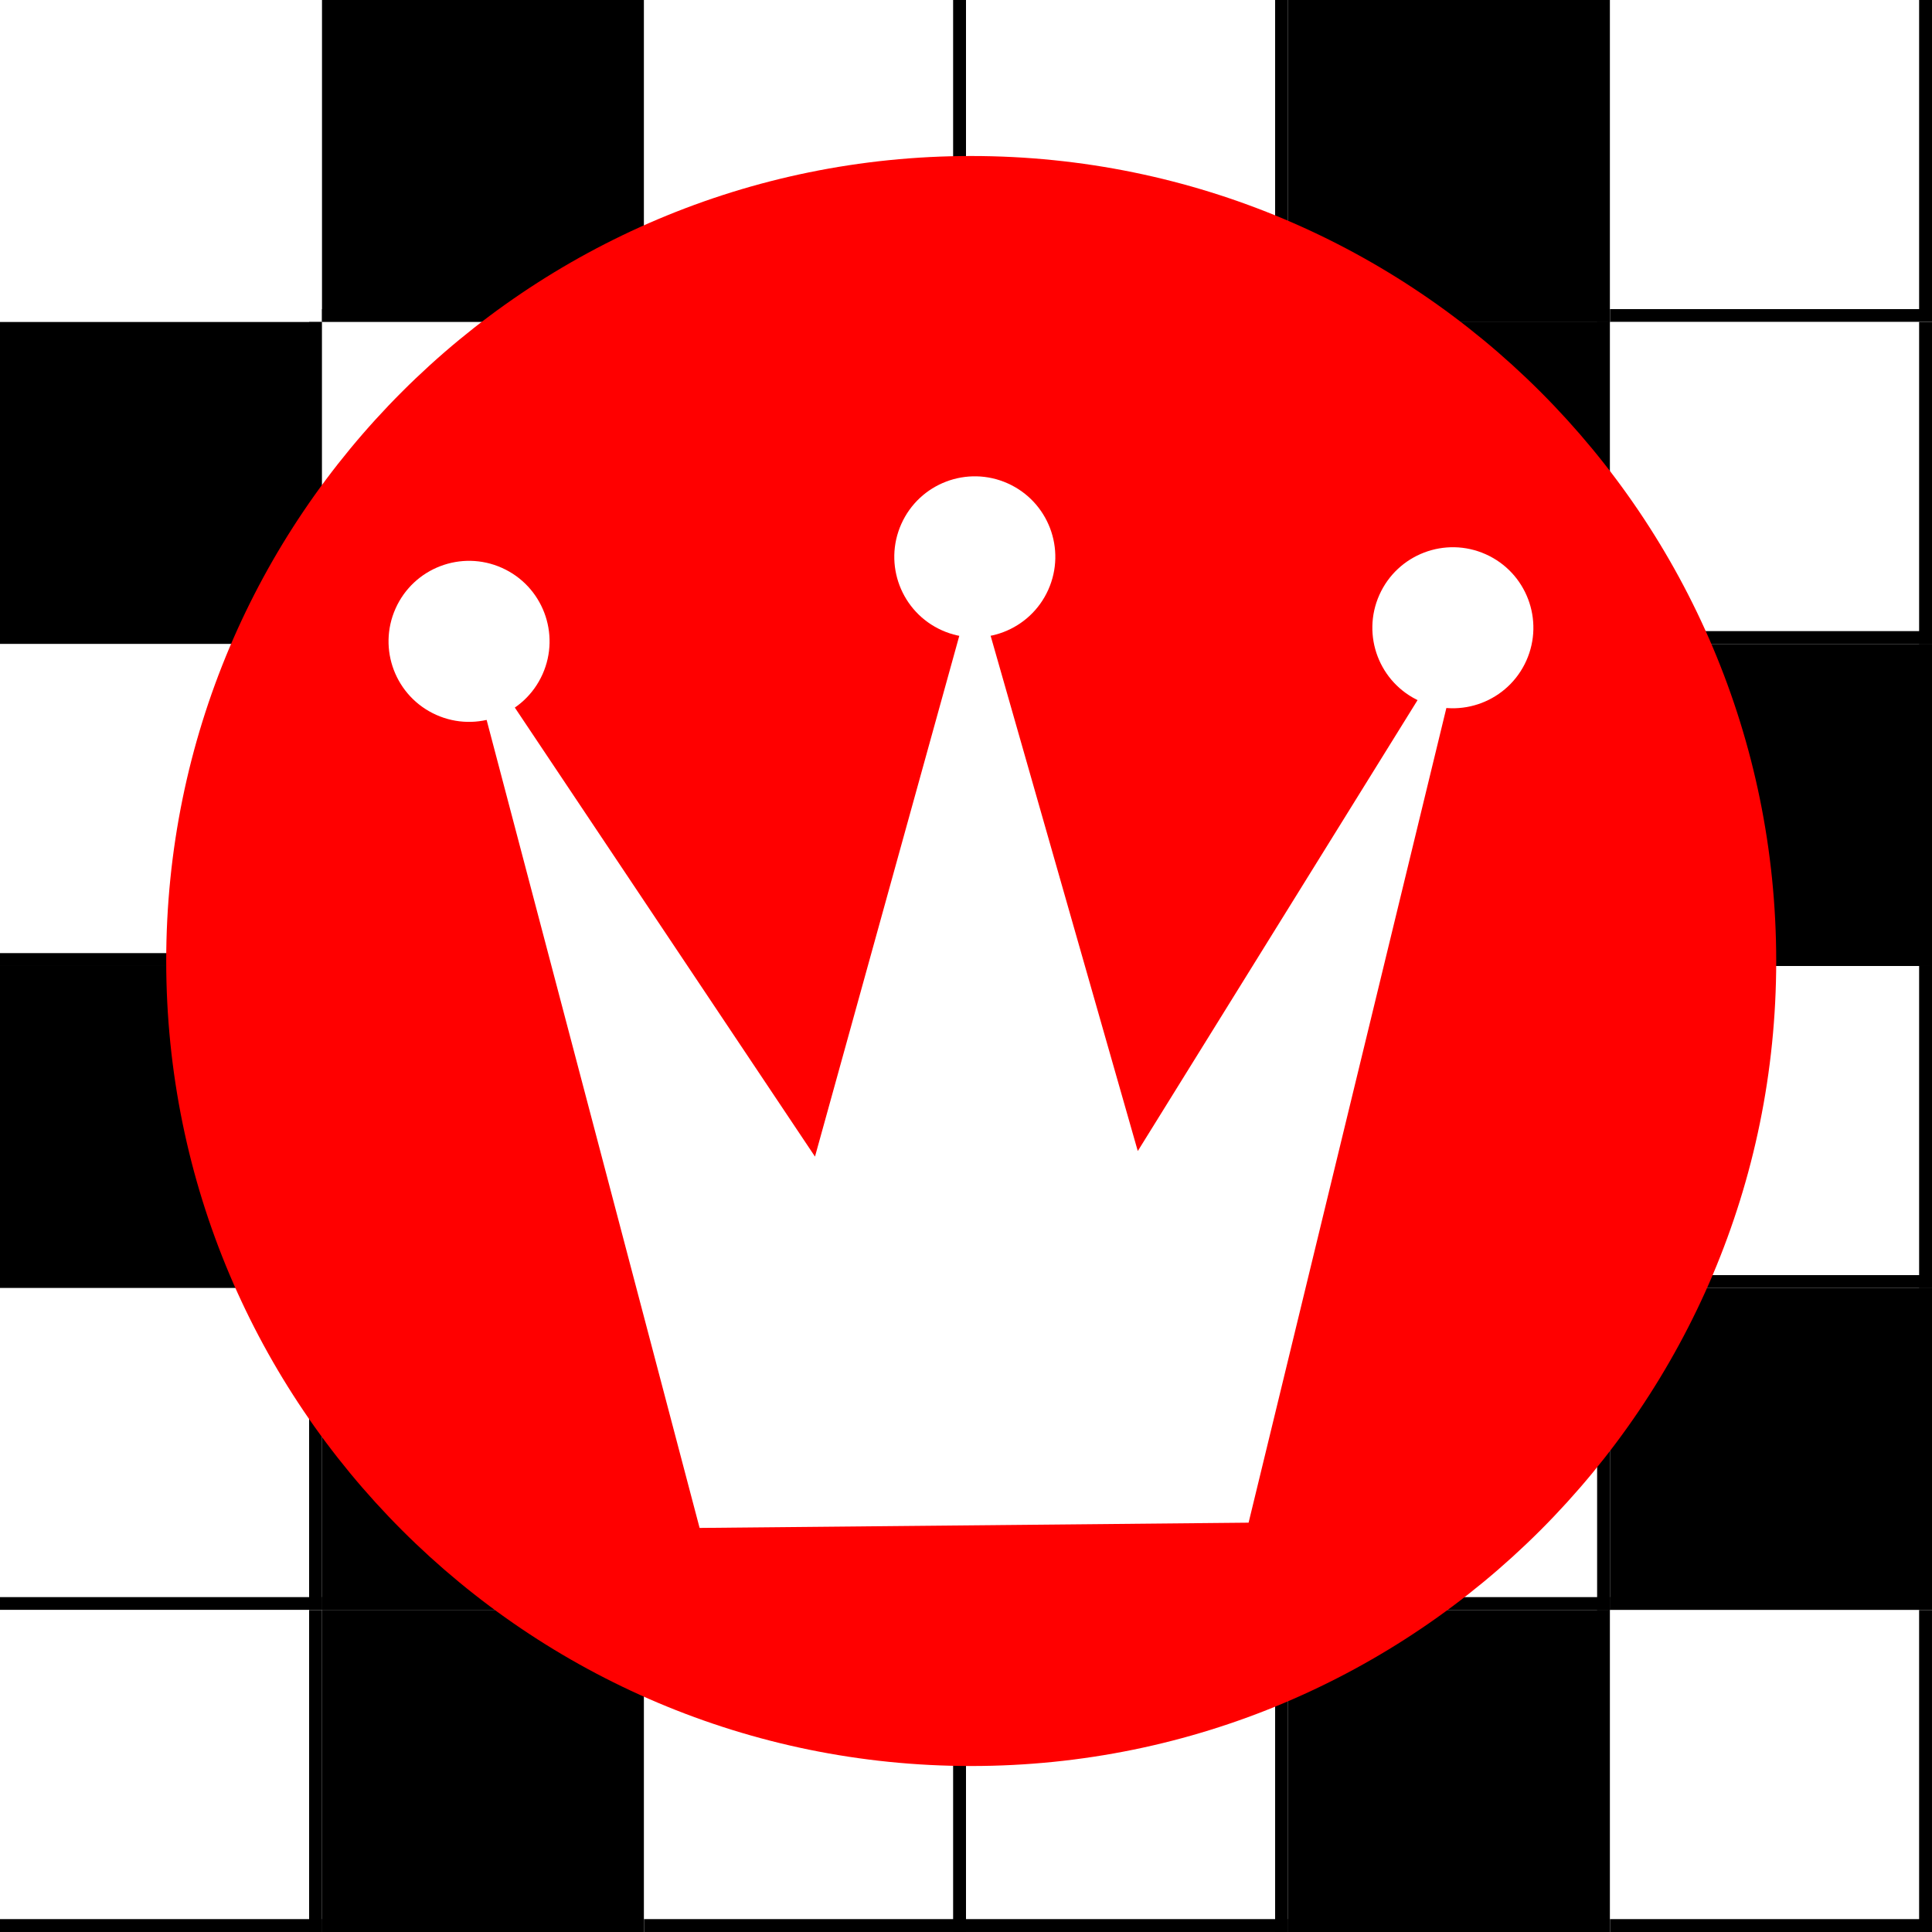
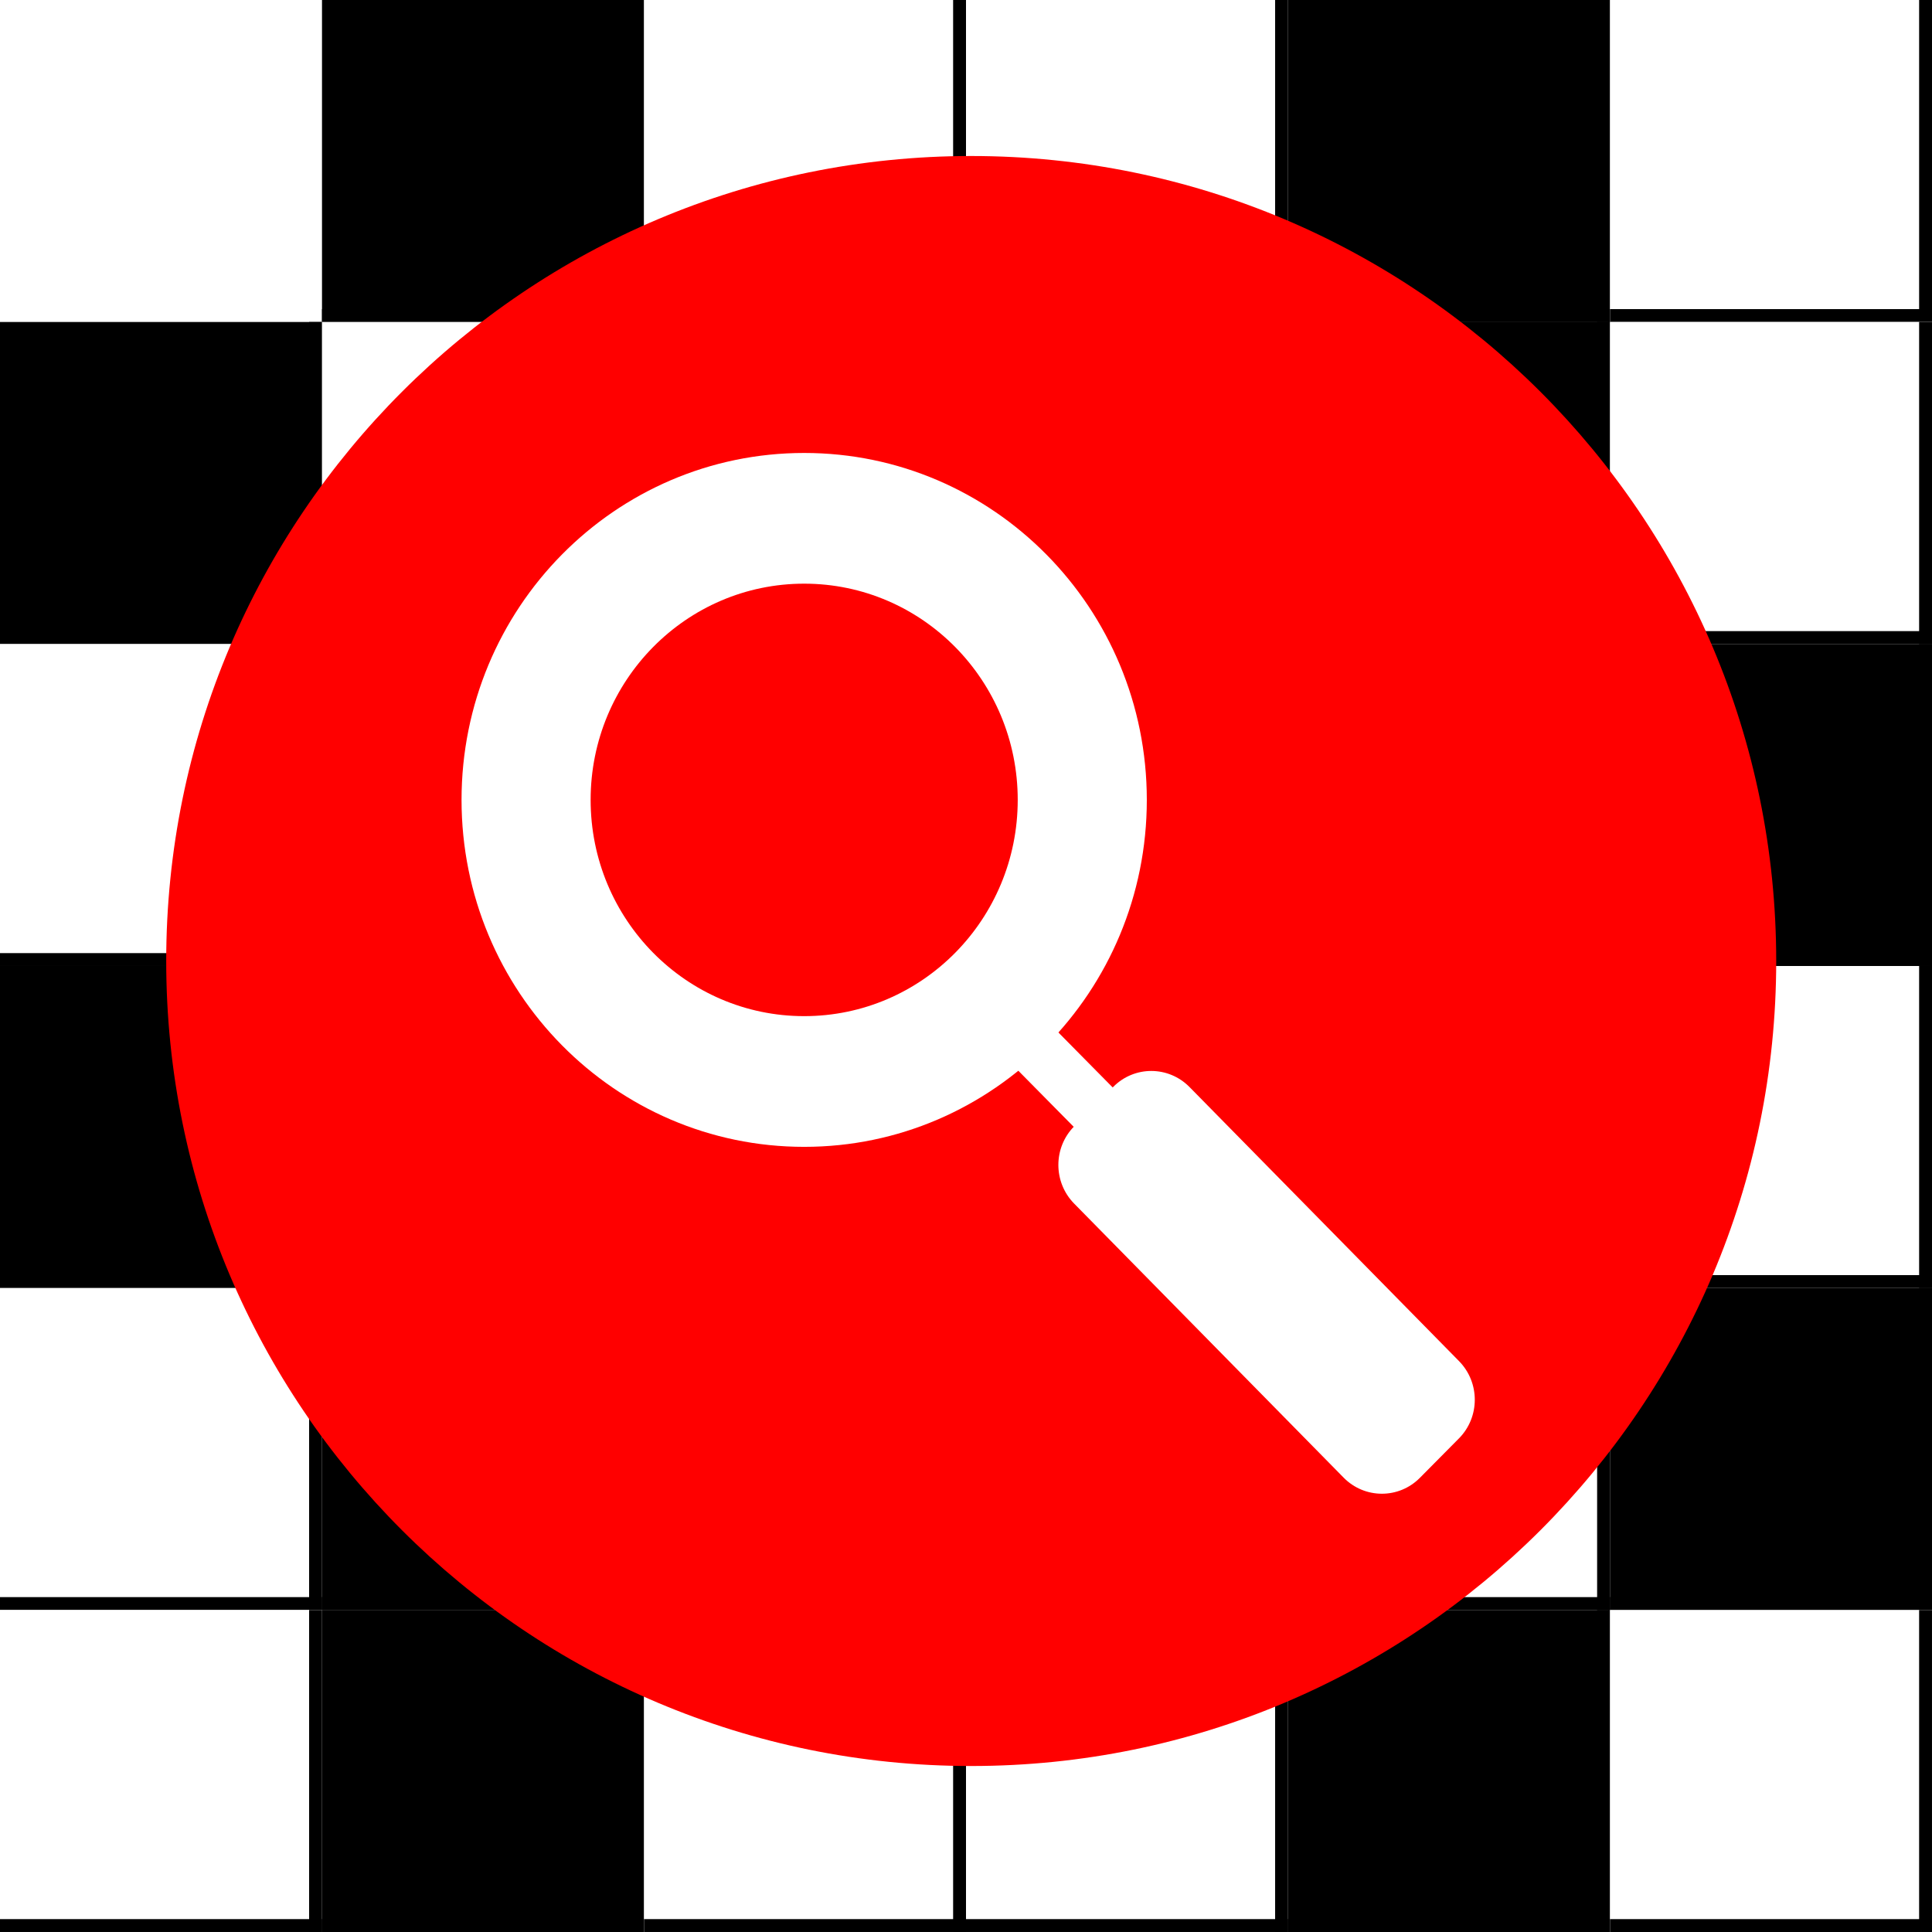
<svg xmlns="http://www.w3.org/2000/svg" id="svg3961" version="1.1" viewBox="0 0 158.75 158.75" height="158.75mm" width="158.75mm">
  <defs id="defs3955" />
-   <g transform="translate(-28.49365,-52.03804)" id="layer1">
+   <g transform="translate(-28.49365,-52.03804)" id="layer1" style="display:inline">
    <g style="fill:#ffffff" transform="translate(28.49365,46.07971)" id="g3236">
      <rect style="fill:#ffffff;fill-opacity:1;stroke:none;stroke-width:1.058;stroke-linejoin:round;stroke-miterlimit:4;stroke-dasharray:none;stroke-opacity:1" id="rect2276" height="26.458" x="0" y="5.958" width="26.458" />
      <rect style="fill:#ffffff;fill-opacity:1;stroke:none;stroke-width:1.058;stroke-linejoin:round;stroke-miterlimit:4;stroke-dasharray:none;stroke-opacity:1" id="rect3226" width="1.058" height="26.458" x="25.4" y="5.958" />
      <rect style="fill:#ffffff;fill-opacity:1;stroke:none;stroke-width:1.058;stroke-linejoin:round;stroke-miterlimit:4;stroke-dasharray:none;stroke-opacity:1" id="rect3231" width="26.458" height="1.058" x="-4.4408921e-16" y="31.358" />
    </g>
    <rect width="26.458" y="52.038" x="54.952" height="26.458" id="rect2276-6" style="fill:#000000;fill-opacity:1;stroke:none;stroke-width:1.058;stroke-linejoin:round;stroke-miterlimit:4;stroke-dasharray:none;stroke-opacity:1" />
    <rect y="52.038" x="80.352" height="26.458" width="1.058" id="rect3226-7" style="fill:#000000;fill-opacity:1;stroke:none;stroke-width:1.058;stroke-linejoin:round;stroke-miterlimit:4;stroke-dasharray:none;stroke-opacity:1" />
    <rect y="77.438" x="54.952" height="1.058" width="26.458" id="rect3231-5" style="fill:#000000;fill-opacity:1;stroke:none;stroke-width:1.058;stroke-linejoin:round;stroke-miterlimit:4;stroke-dasharray:none;stroke-opacity:1" />
    <g id="g3236-35" transform="translate(81.41032,46.07971)">
      <rect style="fill:#ffffff;fill-opacity:1;stroke:none;stroke-width:1.058;stroke-linejoin:round;stroke-miterlimit:4;stroke-dasharray:none;stroke-opacity:1" id="rect2276-62" height="26.458" x="0" y="5.958" width="26.458" />
      <rect style="fill:#000000;fill-opacity:1;stroke:none;stroke-width:1.058;stroke-linejoin:round;stroke-miterlimit:4;stroke-dasharray:none;stroke-opacity:1" id="rect3226-9" width="1.058" height="26.458" x="25.4" y="5.958" />
      <rect style="fill:#000000;fill-opacity:1;stroke:none;stroke-width:1.058;stroke-linejoin:round;stroke-miterlimit:4;stroke-dasharray:none;stroke-opacity:1" id="rect3231-1" width="26.458" height="1.058" x="-4.4408921e-16" y="31.358" />
    </g>
    <g id="g3236-2" transform="translate(107.8687,46.07971)">
      <rect style="fill:#ffffff;fill-opacity:1;stroke:none;stroke-width:1.058;stroke-linejoin:round;stroke-miterlimit:4;stroke-dasharray:none;stroke-opacity:1" id="rect2276-7" height="26.458" x="0" y="5.958" width="26.458" />
      <rect style="fill:#000000;fill-opacity:1;stroke:none;stroke-width:1.058;stroke-linejoin:round;stroke-miterlimit:4;stroke-dasharray:none;stroke-opacity:1" id="rect3226-0" width="1.058" height="26.458" x="25.4" y="5.958" />
      <rect style="fill:#000000;fill-opacity:1;stroke:none;stroke-width:1.058;stroke-linejoin:round;stroke-miterlimit:4;stroke-dasharray:none;stroke-opacity:1" id="rect3231-9" width="26.458" height="1.058" x="-4.4408921e-16" y="31.358" />
    </g>
    <g style="fill:#000000" id="g3236-36" transform="translate(134.327,46.07971)">
      <rect style="fill:#000000;fill-opacity:1;stroke:none;stroke-width:1.058;stroke-linejoin:round;stroke-miterlimit:4;stroke-dasharray:none;stroke-opacity:1" id="rect2276-0" height="26.458" x="0" y="5.958" width="26.458" />
      <rect style="fill:#000000;fill-opacity:1;stroke:none;stroke-width:1.058;stroke-linejoin:round;stroke-miterlimit:4;stroke-dasharray:none;stroke-opacity:1" id="rect3226-6" width="1.058" height="26.458" x="25.4" y="5.958" />
      <rect style="fill:#000000;fill-opacity:1;stroke:none;stroke-width:1.058;stroke-linejoin:round;stroke-miterlimit:4;stroke-dasharray:none;stroke-opacity:1" id="rect3231-2" width="26.458" height="1.058" x="-4.4408921e-16" y="31.358" />
    </g>
    <g id="g3236-6" transform="translate(160.7853,46.07971)">
      <rect style="fill:#ffffff;fill-opacity:1;stroke:none;stroke-width:1.058;stroke-linejoin:round;stroke-miterlimit:4;stroke-dasharray:none;stroke-opacity:1" id="rect2276-1" height="26.458" x="0" y="5.958" width="26.458" />
      <rect style="fill:#000000;fill-opacity:1;stroke:none;stroke-width:1.058;stroke-linejoin:round;stroke-miterlimit:4;stroke-dasharray:none;stroke-opacity:1" id="rect3226-8" width="1.058" height="26.458" x="25.4" y="5.958" />
      <rect style="fill:#000000;fill-opacity:1;stroke:none;stroke-width:1.058;stroke-linejoin:round;stroke-miterlimit:4;stroke-dasharray:none;stroke-opacity:1" id="rect3231-7" width="26.458" height="1.058" x="-4.4408921e-16" y="31.358" />
    </g>
    <g transform="translate(28.49365,72.53804)" id="g3236-20">
      <rect style="fill:#000000;fill-opacity:1;stroke:none;stroke-width:1.058;stroke-linejoin:round;stroke-miterlimit:4;stroke-dasharray:none;stroke-opacity:1" id="rect2276-2" height="26.458" x="0" y="5.958" width="26.458" />
      <rect style="fill:#000000;fill-opacity:1;stroke:none;stroke-width:1.058;stroke-linejoin:round;stroke-miterlimit:4;stroke-dasharray:none;stroke-opacity:1" id="rect3226-3" width="1.058" height="26.458" x="25.4" y="5.958" />
      <rect style="fill:#000000;fill-opacity:1;stroke:none;stroke-width:1.058;stroke-linejoin:round;stroke-miterlimit:4;stroke-dasharray:none;stroke-opacity:1" id="rect3231-75" width="26.458" height="1.058" x="-4.4408921e-16" y="31.358" />
    </g>
    <g id="g3236-3-9" transform="translate(54.95198,72.53804)">
      <rect style="fill:#ffffff;fill-opacity:1;stroke:none;stroke-width:1.058;stroke-linejoin:round;stroke-miterlimit:4;stroke-dasharray:none;stroke-opacity:1" id="rect2276-6-2" height="26.458" x="0" y="5.958" width="26.458" />
      <rect style="fill:#000000;fill-opacity:1;stroke:none;stroke-width:1.058;stroke-linejoin:round;stroke-miterlimit:4;stroke-dasharray:none;stroke-opacity:1" id="rect3226-7-2" width="1.058" height="26.458" x="25.4" y="5.958" />
      <rect style="fill:#000000;fill-opacity:1;stroke:none;stroke-width:1.058;stroke-linejoin:round;stroke-miterlimit:4;stroke-dasharray:none;stroke-opacity:1" id="rect3231-5-8" width="26.458" height="1.058" x="-4.4408921e-16" y="31.358" />
    </g>
    <g id="g3236-35-9" transform="translate(81.41032,72.53804)">
      <rect style="fill:#ffffff;fill-opacity:1;stroke:none;stroke-width:1.058;stroke-linejoin:round;stroke-miterlimit:4;stroke-dasharray:none;stroke-opacity:1" id="rect2276-62-7" height="26.458" x="0" y="5.958" width="26.458" />
      <rect style="fill:#000000;fill-opacity:1;stroke:none;stroke-width:1.058;stroke-linejoin:round;stroke-miterlimit:4;stroke-dasharray:none;stroke-opacity:1" id="rect3226-9-3" width="1.058" height="26.458" x="25.4" y="5.958" />
      <rect style="fill:#000000;fill-opacity:1;stroke:none;stroke-width:1.058;stroke-linejoin:round;stroke-miterlimit:4;stroke-dasharray:none;stroke-opacity:1" id="rect3231-1-6" width="26.458" height="1.058" x="-4.4408921e-16" y="31.358" />
    </g>
    <g id="g3236-2-1" transform="translate(107.8687,72.53804)">
      <rect style="fill:#ffffff;fill-opacity:1;stroke:none;stroke-width:1.058;stroke-linejoin:round;stroke-miterlimit:4;stroke-dasharray:none;stroke-opacity:1" id="rect2276-7-2" height="26.458" x="0" y="5.958" width="26.458" />
      <rect style="fill:#000000;fill-opacity:1;stroke:none;stroke-width:1.058;stroke-linejoin:round;stroke-miterlimit:4;stroke-dasharray:none;stroke-opacity:1" id="rect3226-0-9" width="1.058" height="26.458" x="25.4" y="5.958" />
      <rect style="fill:#000000;fill-opacity:1;stroke:none;stroke-width:1.058;stroke-linejoin:round;stroke-miterlimit:4;stroke-dasharray:none;stroke-opacity:1" id="rect3231-9-3" width="26.458" height="1.058" x="-4.4408921e-16" y="31.358" />
    </g>
    <g id="g3236-36-1" transform="translate(134.327,72.53804)">
      <rect style="fill:#000000;fill-opacity:1;stroke:none;stroke-width:1.058;stroke-linejoin:round;stroke-miterlimit:4;stroke-dasharray:none;stroke-opacity:1" id="rect2276-0-9" height="26.458" x="0" y="5.958" width="26.458" />
      <rect style="fill:#000000;fill-opacity:1;stroke:none;stroke-width:1.058;stroke-linejoin:round;stroke-miterlimit:4;stroke-dasharray:none;stroke-opacity:1" id="rect3226-6-4" width="1.058" height="26.458" x="25.4" y="5.958" />
      <rect style="fill:#000000;fill-opacity:1;stroke:none;stroke-width:1.058;stroke-linejoin:round;stroke-miterlimit:4;stroke-dasharray:none;stroke-opacity:1" id="rect3231-2-7" width="26.458" height="1.058" x="-4.4408921e-16" y="31.358" />
    </g>
    <g id="g3236-6-8" transform="translate(160.7853,72.53804)">
      <rect style="fill:#ffffff;fill-opacity:1;stroke:none;stroke-width:1.058;stroke-linejoin:round;stroke-miterlimit:4;stroke-dasharray:none;stroke-opacity:1" id="rect2276-1-4" height="26.458" x="0" y="5.958" width="26.458" />
      <rect style="fill:#000000;fill-opacity:1;stroke:none;stroke-width:1.058;stroke-linejoin:round;stroke-miterlimit:4;stroke-dasharray:none;stroke-opacity:1" id="rect3226-8-5" width="1.058" height="26.458" x="25.4" y="5.958" />
      <rect style="fill:#000000;fill-opacity:1;stroke:none;stroke-width:1.058;stroke-linejoin:round;stroke-miterlimit:4;stroke-dasharray:none;stroke-opacity:1" id="rect3231-7-0" width="26.458" height="1.058" x="-4.4408921e-16" y="31.358" />
    </g>
    <g transform="translate(28.49365,98.99638)" id="g3236-61">
      <rect style="fill:#ffffff;fill-opacity:1;stroke:none;stroke-width:1.058;stroke-linejoin:round;stroke-miterlimit:4;stroke-dasharray:none;stroke-opacity:1" id="rect2276-06" height="26.458" x="0" y="5.958" width="26.458" />
      <rect style="fill:#000000;fill-opacity:1;stroke:none;stroke-width:1.058;stroke-linejoin:round;stroke-miterlimit:4;stroke-dasharray:none;stroke-opacity:1" id="rect3226-32" width="1.058" height="26.458" x="25.4" y="5.958" />
      <rect style="fill:#000000;fill-opacity:1;stroke:none;stroke-width:1.058;stroke-linejoin:round;stroke-miterlimit:4;stroke-dasharray:none;stroke-opacity:1" id="rect3231-0" width="26.458" height="1.058" x="-4.4408921e-16" y="31.358" />
    </g>
    <g id="g3236-3-6" transform="translate(54.95198,98.99638)">
      <rect style="fill:#ffffff;fill-opacity:1;stroke:none;stroke-width:1.058;stroke-linejoin:round;stroke-miterlimit:4;stroke-dasharray:none;stroke-opacity:1" id="rect2276-6-1" height="26.458" x="0" y="5.958" width="26.458" />
      <rect style="fill:#000000;fill-opacity:1;stroke:none;stroke-width:1.058;stroke-linejoin:round;stroke-miterlimit:4;stroke-dasharray:none;stroke-opacity:1" id="rect3226-7-5" width="1.058" height="26.458" x="25.4" y="5.958" />
      <rect style="fill:#000000;fill-opacity:1;stroke:none;stroke-width:1.058;stroke-linejoin:round;stroke-miterlimit:4;stroke-dasharray:none;stroke-opacity:1" id="rect3231-5-5" width="26.458" height="1.058" x="-4.4408921e-16" y="31.358" />
    </g>
    <g id="g3236-35-4" transform="translate(81.41032,98.99638)">
      <rect style="fill:#ffffff;fill-opacity:1;stroke:none;stroke-width:1.058;stroke-linejoin:round;stroke-miterlimit:4;stroke-dasharray:none;stroke-opacity:1" id="rect2276-62-76" height="26.458" x="0" y="5.958" width="26.458" />
      <rect style="fill:#000000;fill-opacity:1;stroke:none;stroke-width:1.058;stroke-linejoin:round;stroke-miterlimit:4;stroke-dasharray:none;stroke-opacity:1" id="rect3226-9-5" width="1.058" height="26.458" x="25.4" y="5.958" />
      <rect style="fill:#000000;fill-opacity:1;stroke:none;stroke-width:1.058;stroke-linejoin:round;stroke-miterlimit:4;stroke-dasharray:none;stroke-opacity:1" id="rect3231-1-69" width="26.458" height="1.058" x="-4.4408921e-16" y="31.358" />
    </g>
    <g id="g3236-2-3" transform="translate(107.8687,98.99638)">
      <rect style="fill:#ffffff;fill-opacity:1;stroke:none;stroke-width:1.058;stroke-linejoin:round;stroke-miterlimit:4;stroke-dasharray:none;stroke-opacity:1" id="rect2276-7-7" height="26.458" x="0" y="5.958" width="26.458" />
      <rect style="fill:#000000;fill-opacity:1;stroke:none;stroke-width:1.058;stroke-linejoin:round;stroke-miterlimit:4;stroke-dasharray:none;stroke-opacity:1" id="rect3226-0-4" width="1.058" height="26.458" x="25.4" y="5.958" />
      <rect style="fill:#000000;fill-opacity:1;stroke:none;stroke-width:1.058;stroke-linejoin:round;stroke-miterlimit:4;stroke-dasharray:none;stroke-opacity:1" id="rect3231-9-5" width="26.458" height="1.058" x="-4.4408921e-16" y="31.358" />
    </g>
    <g id="g3236-36-2" transform="translate(134.327,98.99638)">
      <rect style="fill:#ffffff;fill-opacity:1;stroke:none;stroke-width:1.058;stroke-linejoin:round;stroke-miterlimit:4;stroke-dasharray:none;stroke-opacity:1" id="rect2276-0-5" height="26.458" x="0" y="5.958" width="26.458" />
      <rect style="fill:#000000;fill-opacity:1;stroke:none;stroke-width:1.058;stroke-linejoin:round;stroke-miterlimit:4;stroke-dasharray:none;stroke-opacity:1" id="rect3226-6-47" width="1.058" height="26.458" x="25.4" y="5.958" />
      <rect style="fill:#000000;fill-opacity:1;stroke:none;stroke-width:1.058;stroke-linejoin:round;stroke-miterlimit:4;stroke-dasharray:none;stroke-opacity:1" id="rect3231-2-4" width="26.458" height="1.058" x="-4.4408921e-16" y="31.358" />
    </g>
    <g style="fill:#000000" id="g3236-6-4" transform="translate(160.7853,98.99638)">
      <rect style="fill:#000000;fill-opacity:1;stroke:none;stroke-width:1.058;stroke-linejoin:round;stroke-miterlimit:4;stroke-dasharray:none;stroke-opacity:1" id="rect2276-1-3" height="26.458" x="0" y="5.958" width="26.458" />
      <rect style="fill:#000000;fill-opacity:1;stroke:none;stroke-width:1.058;stroke-linejoin:round;stroke-miterlimit:4;stroke-dasharray:none;stroke-opacity:1" id="rect3226-8-0" width="1.058" height="26.458" x="25.4" y="5.958" />
      <rect style="fill:#000000;fill-opacity:1;stroke:none;stroke-width:1.058;stroke-linejoin:round;stroke-miterlimit:4;stroke-dasharray:none;stroke-opacity:1" id="rect3231-7-7" width="26.458" height="1.058" x="-4.4408921e-16" y="31.358" />
    </g>
    <g transform="translate(28.49365,125.4547)" id="g3236-68">
      <rect style="fill:#000000;fill-opacity:1;stroke:none;stroke-width:1.058;stroke-linejoin:round;stroke-miterlimit:4;stroke-dasharray:none;stroke-opacity:1" id="rect2276-8" height="26.458" x="0" y="5.958" width="26.458" />
      <rect style="fill:#000000;fill-opacity:1;stroke:none;stroke-width:1.058;stroke-linejoin:round;stroke-miterlimit:4;stroke-dasharray:none;stroke-opacity:1" id="rect3226-4" width="1.058" height="26.458" x="25.4" y="5.958" />
      <rect style="fill:#000000;fill-opacity:1;stroke:none;stroke-width:1.058;stroke-linejoin:round;stroke-miterlimit:4;stroke-dasharray:none;stroke-opacity:1" id="rect3231-3" width="26.458" height="1.058" x="-4.4408921e-16" y="31.358" />
    </g>
    <g id="g3236-3-1" transform="translate(54.95198,125.4547)">
      <rect style="fill:#ffffff;fill-opacity:1;stroke:none;stroke-width:1.058;stroke-linejoin:round;stroke-miterlimit:4;stroke-dasharray:none;stroke-opacity:1" id="rect2276-6-4" height="26.458" x="0" y="5.958" width="26.458" />
      <rect style="fill:#000000;fill-opacity:1;stroke:none;stroke-width:1.058;stroke-linejoin:round;stroke-miterlimit:4;stroke-dasharray:none;stroke-opacity:1" id="rect3226-7-9" width="1.058" height="26.458" x="25.4" y="5.958" />
      <rect style="fill:#000000;fill-opacity:1;stroke:none;stroke-width:1.058;stroke-linejoin:round;stroke-miterlimit:4;stroke-dasharray:none;stroke-opacity:1" id="rect3231-5-2" width="26.458" height="1.058" x="-4.4408921e-16" y="31.358" />
    </g>
    <g id="g3236-35-0" transform="translate(81.41032,125.4547)">
      <rect style="fill:#ffffff;fill-opacity:1;stroke:none;stroke-width:1.058;stroke-linejoin:round;stroke-miterlimit:4;stroke-dasharray:none;stroke-opacity:1" id="rect2276-62-6" height="26.458" x="0" y="5.958" width="26.458" />
      <rect style="fill:#000000;fill-opacity:1;stroke:none;stroke-width:1.058;stroke-linejoin:round;stroke-miterlimit:4;stroke-dasharray:none;stroke-opacity:1" id="rect3226-9-8" width="1.058" height="26.458" x="25.4" y="5.958" />
      <rect style="fill:#000000;fill-opacity:1;stroke:none;stroke-width:1.058;stroke-linejoin:round;stroke-miterlimit:4;stroke-dasharray:none;stroke-opacity:1" id="rect3231-1-9" width="26.458" height="1.058" x="-4.4408921e-16" y="31.358" />
    </g>
    <g id="g3236-2-2" transform="translate(107.8687,125.4547)">
      <rect style="fill:#ffffff;fill-opacity:1;stroke:none;stroke-width:1.058;stroke-linejoin:round;stroke-miterlimit:4;stroke-dasharray:none;stroke-opacity:1" id="rect2276-7-6" height="26.458" x="0" y="5.958" width="26.458" />
      <rect style="fill:#000000;fill-opacity:1;stroke:none;stroke-width:1.058;stroke-linejoin:round;stroke-miterlimit:4;stroke-dasharray:none;stroke-opacity:1" id="rect3226-0-6" width="1.058" height="26.458" x="25.4" y="5.958" />
      <rect style="fill:#000000;fill-opacity:1;stroke:none;stroke-width:1.058;stroke-linejoin:round;stroke-miterlimit:4;stroke-dasharray:none;stroke-opacity:1" id="rect3231-9-4" width="26.458" height="1.058" x="-4.4408921e-16" y="31.358" />
    </g>
    <g id="g3236-36-9" transform="translate(134.327,125.4547)">
      <rect style="fill:#ffffff;fill-opacity:1;stroke:none;stroke-width:1.058;stroke-linejoin:round;stroke-miterlimit:4;stroke-dasharray:none;stroke-opacity:1" id="rect2276-0-50" height="26.458" x="0" y="5.958" width="26.458" />
      <rect style="fill:#000000;fill-opacity:1;stroke:none;stroke-width:1.058;stroke-linejoin:round;stroke-miterlimit:4;stroke-dasharray:none;stroke-opacity:1" id="rect3226-6-48" width="1.058" height="26.458" x="25.4" y="5.958" />
      <rect style="fill:#000000;fill-opacity:1;stroke:none;stroke-width:1.058;stroke-linejoin:round;stroke-miterlimit:4;stroke-dasharray:none;stroke-opacity:1" id="rect3231-2-71" width="26.458" height="1.058" x="-4.4408921e-16" y="31.358" />
    </g>
    <g id="g3236-6-7" transform="translate(160.7853,125.4547)">
      <rect style="fill:#ffffff;fill-opacity:1;stroke:none;stroke-width:1.058;stroke-linejoin:round;stroke-miterlimit:4;stroke-dasharray:none;stroke-opacity:1" id="rect2276-1-2" height="26.458" x="0" y="5.958" width="26.458" />
      <rect style="fill:#000000;fill-opacity:1;stroke:none;stroke-width:1.058;stroke-linejoin:round;stroke-miterlimit:4;stroke-dasharray:none;stroke-opacity:1" id="rect3226-8-7" width="1.058" height="26.458" x="25.4" y="5.958" />
      <rect style="fill:#000000;fill-opacity:1;stroke:none;stroke-width:1.058;stroke-linejoin:round;stroke-miterlimit:4;stroke-dasharray:none;stroke-opacity:1" id="rect3231-7-2" width="26.458" height="1.058" x="-4.4408921e-16" y="31.358" />
    </g>
    <g transform="translate(28.49365,151.913)" id="g3236-610">
      <rect style="fill:#ffffff;fill-opacity:1;stroke:none;stroke-width:1.058;stroke-linejoin:round;stroke-miterlimit:4;stroke-dasharray:none;stroke-opacity:1" id="rect2276-61" height="26.458" x="0" y="5.958" width="26.458" />
      <rect style="fill:#000000;fill-opacity:1;stroke:none;stroke-width:1.058;stroke-linejoin:round;stroke-miterlimit:4;stroke-dasharray:none;stroke-opacity:1" id="rect3226-5" width="1.058" height="26.458" x="25.4" y="5.958" />
      <rect style="fill:#000000;fill-opacity:1;stroke:none;stroke-width:1.058;stroke-linejoin:round;stroke-miterlimit:4;stroke-dasharray:none;stroke-opacity:1" id="rect3231-94" width="26.458" height="1.058" x="-4.4408921e-16" y="31.358" />
    </g>
    <g id="g3236-3-90" transform="translate(54.95198,151.913)">
      <rect style="fill:#000000;fill-opacity:1;stroke:none;stroke-width:1.058;stroke-linejoin:round;stroke-miterlimit:4;stroke-dasharray:none;stroke-opacity:1" id="rect2276-6-9" height="26.458" x="0" y="5.958" width="26.458" />
      <rect style="fill:#000000;fill-opacity:1;stroke:none;stroke-width:1.058;stroke-linejoin:round;stroke-miterlimit:4;stroke-dasharray:none;stroke-opacity:1" id="rect3226-7-1" width="1.058" height="26.458" x="25.4" y="5.958" />
      <rect style="fill:#000000;fill-opacity:1;stroke:none;stroke-width:1.058;stroke-linejoin:round;stroke-miterlimit:4;stroke-dasharray:none;stroke-opacity:1" id="rect3231-5-7" width="26.458" height="1.058" x="-4.4408921e-16" y="31.358" />
    </g>
    <g id="g3236-35-7" transform="translate(81.41032,151.913)">
      <rect style="fill:#ffffff;fill-opacity:1;stroke:none;stroke-width:1.058;stroke-linejoin:round;stroke-miterlimit:4;stroke-dasharray:none;stroke-opacity:1" id="rect2276-62-1" height="26.458" x="0" y="5.958" width="26.458" />
      <rect style="fill:#000000;fill-opacity:1;stroke:none;stroke-width:1.058;stroke-linejoin:round;stroke-miterlimit:4;stroke-dasharray:none;stroke-opacity:1" id="rect3226-9-1" width="1.058" height="26.458" x="25.4" y="5.958" />
      <rect style="fill:#000000;fill-opacity:1;stroke:none;stroke-width:1.058;stroke-linejoin:round;stroke-miterlimit:4;stroke-dasharray:none;stroke-opacity:1" id="rect3231-1-5" width="26.458" height="1.058" x="-4.4408921e-16" y="31.358" />
    </g>
    <g id="g3236-2-9" transform="translate(107.8687,151.913)">
      <rect style="fill:#ffffff;fill-opacity:1;stroke:none;stroke-width:1.058;stroke-linejoin:round;stroke-miterlimit:4;stroke-dasharray:none;stroke-opacity:1" id="rect2276-7-77" height="26.458" x="0" y="5.958" width="26.458" />
      <rect style="fill:#000000;fill-opacity:1;stroke:none;stroke-width:1.058;stroke-linejoin:round;stroke-miterlimit:4;stroke-dasharray:none;stroke-opacity:1" id="rect3226-0-67" width="1.058" height="26.458" x="25.4" y="5.958" />
      <rect style="fill:#000000;fill-opacity:1;stroke:none;stroke-width:1.058;stroke-linejoin:round;stroke-miterlimit:4;stroke-dasharray:none;stroke-opacity:1" id="rect3231-9-36" width="26.458" height="1.058" x="-4.4408921e-16" y="31.358" />
    </g>
    <g id="g3236-36-5" transform="translate(134.327,151.913)">
      <rect style="fill:#ffffff;fill-opacity:1;stroke:none;stroke-width:1.058;stroke-linejoin:round;stroke-miterlimit:4;stroke-dasharray:none;stroke-opacity:1" id="rect2276-0-6" height="26.458" x="0" y="5.958" width="26.458" />
      <rect style="fill:#000000;fill-opacity:1;stroke:none;stroke-width:1.058;stroke-linejoin:round;stroke-miterlimit:4;stroke-dasharray:none;stroke-opacity:1" id="rect3226-6-3" width="1.058" height="26.458" x="25.4" y="5.958" />
      <rect style="fill:#000000;fill-opacity:1;stroke:none;stroke-width:1.058;stroke-linejoin:round;stroke-miterlimit:4;stroke-dasharray:none;stroke-opacity:1" id="rect3231-2-9" width="26.458" height="1.058" x="-4.4408921e-16" y="31.358" />
    </g>
    <g id="g3236-6-48" transform="translate(160.7853,151.913)">
      <rect style="fill:#000000;fill-opacity:1;stroke:none;stroke-width:1.058;stroke-linejoin:round;stroke-miterlimit:4;stroke-dasharray:none;stroke-opacity:1" id="rect2276-1-1" height="26.458" x="0" y="5.958" width="26.458" />
      <rect style="fill:#000000;fill-opacity:1;stroke:none;stroke-width:1.058;stroke-linejoin:round;stroke-miterlimit:4;stroke-dasharray:none;stroke-opacity:1" id="rect3226-8-2" width="1.058" height="26.458" x="25.4" y="5.958" />
      <rect style="fill:#000000;fill-opacity:1;stroke:none;stroke-width:1.058;stroke-linejoin:round;stroke-miterlimit:4;stroke-dasharray:none;stroke-opacity:1" id="rect3231-7-9" width="26.458" height="1.058" x="-4.4408921e-16" y="31.358" />
    </g>
    <g transform="translate(28.49365,178.3714)" id="g3236-0">
      <rect style="fill:#ffffff;fill-opacity:1;stroke:none;stroke-width:1.058;stroke-linejoin:round;stroke-miterlimit:4;stroke-dasharray:none;stroke-opacity:1" id="rect2276-88" height="26.458" x="0" y="5.958" width="26.458" />
      <rect style="fill:#000000;fill-opacity:1;stroke:none;stroke-width:1.058;stroke-linejoin:round;stroke-miterlimit:4;stroke-dasharray:none;stroke-opacity:1" id="rect3226-50" width="1.058" height="26.458" x="25.4" y="5.958" />
      <rect style="fill:#000000;fill-opacity:1;stroke:none;stroke-width:1.058;stroke-linejoin:round;stroke-miterlimit:4;stroke-dasharray:none;stroke-opacity:1" id="rect3231-96" width="26.458" height="1.058" x="-4.4408921e-16" y="31.358" />
    </g>
    <rect width="26.458" y="184.33" x="54.952" height="26.458" id="rect2276-6-8" style="fill:#000000;fill-opacity:1;stroke:none;stroke-width:1.058;stroke-linejoin:round;stroke-miterlimit:4;stroke-dasharray:none;stroke-opacity:1" />
    <rect y="184.33" x="80.352" height="26.458" width="1.058" id="rect3226-7-56" style="fill:#000000;fill-opacity:1;stroke:none;stroke-width:1.058;stroke-linejoin:round;stroke-miterlimit:4;stroke-dasharray:none;stroke-opacity:1" />
    <rect y="209.73" x="54.952" height="1.058" width="26.458" id="rect3231-5-1" style="fill:#000000;fill-opacity:1;stroke:none;stroke-width:1.058;stroke-linejoin:round;stroke-miterlimit:4;stroke-dasharray:none;stroke-opacity:1" />
    <g id="g3236-35-1" transform="translate(81.41032,178.3714)">
      <rect style="fill:#ffffff;fill-opacity:1;stroke:none;stroke-width:1.058;stroke-linejoin:round;stroke-miterlimit:4;stroke-dasharray:none;stroke-opacity:1" id="rect2276-62-5" height="26.458" x="0" y="5.958" width="26.458" />
      <rect style="fill:#000000;fill-opacity:1;stroke:none;stroke-width:1.058;stroke-linejoin:round;stroke-miterlimit:4;stroke-dasharray:none;stroke-opacity:1" id="rect3226-9-9" width="1.058" height="26.458" x="25.4" y="5.958" />
      <rect style="fill:#000000;fill-opacity:1;stroke:none;stroke-width:1.058;stroke-linejoin:round;stroke-miterlimit:4;stroke-dasharray:none;stroke-opacity:1" id="rect3231-1-8" width="26.458" height="1.058" x="-4.4408921e-16" y="31.358" />
    </g>
    <g id="g3236-2-4" transform="translate(107.8687,178.3714)">
      <rect style="fill:#ffffff;fill-opacity:1;stroke:none;stroke-width:1.058;stroke-linejoin:round;stroke-miterlimit:4;stroke-dasharray:none;stroke-opacity:1" id="rect2276-7-8" height="26.458" x="0" y="5.958" width="26.458" />
      <rect style="fill:#000000;fill-opacity:1;stroke:none;stroke-width:1.058;stroke-linejoin:round;stroke-miterlimit:4;stroke-dasharray:none;stroke-opacity:1" id="rect3226-0-1" width="1.058" height="26.458" x="25.4" y="5.958" />
      <rect style="fill:#000000;fill-opacity:1;stroke:none;stroke-width:1.058;stroke-linejoin:round;stroke-miterlimit:4;stroke-dasharray:none;stroke-opacity:1" id="rect3231-9-0" width="26.458" height="1.058" x="-4.4408921e-16" y="31.358" />
    </g>
    <g id="g3236-36-3" transform="translate(134.327,178.3714)">
      <rect style="fill:#000000;fill-opacity:1;stroke:none;stroke-width:1.058;stroke-linejoin:round;stroke-miterlimit:4;stroke-dasharray:none;stroke-opacity:1" id="rect2276-0-0" height="26.458" x="0" y="5.958" width="26.458" />
      <rect style="fill:#000000;fill-opacity:1;stroke:none;stroke-width:1.058;stroke-linejoin:round;stroke-miterlimit:4;stroke-dasharray:none;stroke-opacity:1" id="rect3226-6-44" width="1.058" height="26.458" x="25.4" y="5.958" />
      <rect style="fill:#000000;fill-opacity:1;stroke:none;stroke-width:1.058;stroke-linejoin:round;stroke-miterlimit:4;stroke-dasharray:none;stroke-opacity:1" id="rect3231-2-44" width="26.458" height="1.058" x="-4.4408921e-16" y="31.358" />
    </g>
    <rect width="26.458" y="184.33" x="160.785" height="26.458" id="rect2276-1-31" style="fill:#ffffff;fill-opacity:1;stroke:none;stroke-width:1.058;stroke-linejoin:round;stroke-miterlimit:4;stroke-dasharray:none;stroke-opacity:1" />
    <rect y="184.33" x="186.185" height="26.458" width="1.058" id="rect3226-8-75" style="fill:#000000;fill-opacity:1;stroke:none;stroke-width:1.058;stroke-linejoin:round;stroke-miterlimit:4;stroke-dasharray:none;stroke-opacity:1" />
    <rect y="209.73" x="160.785" height="1.058" width="26.458" id="rect3231-7-96" style="fill:#000000;fill-opacity:1;stroke:none;stroke-width:1.058;stroke-linejoin:round;stroke-miterlimit:4;stroke-dasharray:none;stroke-opacity:1" />
-     <circle r="66.146" cy="131.003" cx="108.297" id="path8842" style="fill:#ff0000;fill-opacity:1;stroke:none;stroke-width:1.167;stroke-linejoin:round;stroke-miterlimit:4;stroke-dasharray:none;stroke-opacity:1" />
-     <path id="path834" d="m 85.979,177.586 -19.45,-73.791 28.931,43.279 13.126,-47.369 13.398,46.913 27.137,-43.74 -18.032,74.276 z" style="fill:#ffffff;fill-opacity:1;stroke:none;stroke-width:0.572px;stroke-linecap:butt;stroke-linejoin:miter;stroke-opacity:1" />
-     <circle transform="rotate(24.11447)" r="6.615" cy="68.209" cx="103.977" id="path8844" style="fill:#ffffff;fill-opacity:1;stroke:none;stroke-width:1.167;stroke-linejoin:round;stroke-miterlimit:4;stroke-dasharray:none;stroke-opacity:1" />
-     <circle transform="rotate(24.11447)" r="6.615" cy="44.892" cx="139.07" id="path8844-0" style="fill:#ffffff;fill-opacity:1;stroke:none;stroke-width:1.167;stroke-linejoin:round;stroke-miterlimit:4;stroke-dasharray:none;stroke-opacity:1" />
-     <circle transform="rotate(24.11447)" r="6.615" cy="34.161" cx="177.304" id="path8844-5" style="fill:#ffffff;fill-opacity:1;stroke:none;stroke-width:1.167;stroke-linejoin:round;stroke-miterlimit:4;stroke-dasharray:none;stroke-opacity:1" />
+   </g>
+   <g id="layer2" style="display:inline">
+     <circle r="66.146" cy="131.003" cx="108.297" id="path8842" style="fill:#ff0000;fill-opacity:1;stroke:none;stroke-width:1.167;stroke-linejoin:round;stroke-miterlimit:4;stroke-dasharray:none;stroke-opacity:1" transform="translate(-28.49365,-52.03804)" />
+   </g>
+   <g id="layer3" style="display:none">
+     <path id="path834" d="m 85.979,177.586 -19.45,-73.791 28.931,43.279 13.126,-47.369 13.398,46.913 27.137,-43.74 -18.032,74.276 z" style="fill:#ffffff;fill-opacity:1;stroke:none;stroke-width:0.572px;stroke-linecap:butt;stroke-linejoin:miter;stroke-opacity:1" transform="translate(-28.49365,-52.03804)" />
+     <circle transform="rotate(24.11447,107.5646,-92.71736)" r="6.615" cy="68.209" cx="103.977" id="path8844" style="fill:#ffffff;fill-opacity:1;stroke:none;stroke-width:1.167;stroke-linejoin:round;stroke-miterlimit:4;stroke-dasharray:none;stroke-opacity:1" />
+     <circle transform="rotate(24.11447,107.5646,-92.71736)" r="6.615" cy="44.892" cx="139.07" id="path8844-0" style="fill:#ffffff;fill-opacity:1;stroke:none;stroke-width:1.167;stroke-linejoin:round;stroke-miterlimit:4;stroke-dasharray:none;stroke-opacity:1" />
+     <circle transform="rotate(24.11447,107.5646,-92.71736)" r="6.615" cy="34.161" cx="177.304" id="path8844-5" style="fill:#ffffff;fill-opacity:1;stroke:none;stroke-width:1.167;stroke-linejoin:round;stroke-miterlimit:4;stroke-dasharray:none;stroke-opacity:1" />
+   </g>
+   <g id="layer4" style="fill:#ffffff">
+     <rect style="fill:#ffffff;stroke-width:12.123" id="rect1158" width="18.207" height="4.552" x="116.925" y="-2.265" transform="matrix(0.7026764,0.7115096,-0.7026764,0.7115096,0,0)" />
+     <rect style="fill:#ffffff;stroke-width:8.682" id="rect1160" width="40.511" height="13.475" x="127.849" y="-7.066" ry="4.456" rx="4.466" transform="matrix(0.7011396,0.713024,-0.7038165,0.7103819,0,0)" />
+     <g id="g1675" transform="translate(-2.116667,0.5291666)">
+       <ellipse style="fill:#ffffff;stroke-width:15.518" id="path1104" cx="68.195" cy="65.198" rx="28.154" ry="28.508" />
+       <ellipse style="fill:#ff0000;fill-opacity:1;stroke-width:12.122" id="path1492" cx="68.195" cy="65.198" rx="17.547" ry="17.768" />
+     </g>
  </g>
</svg>
